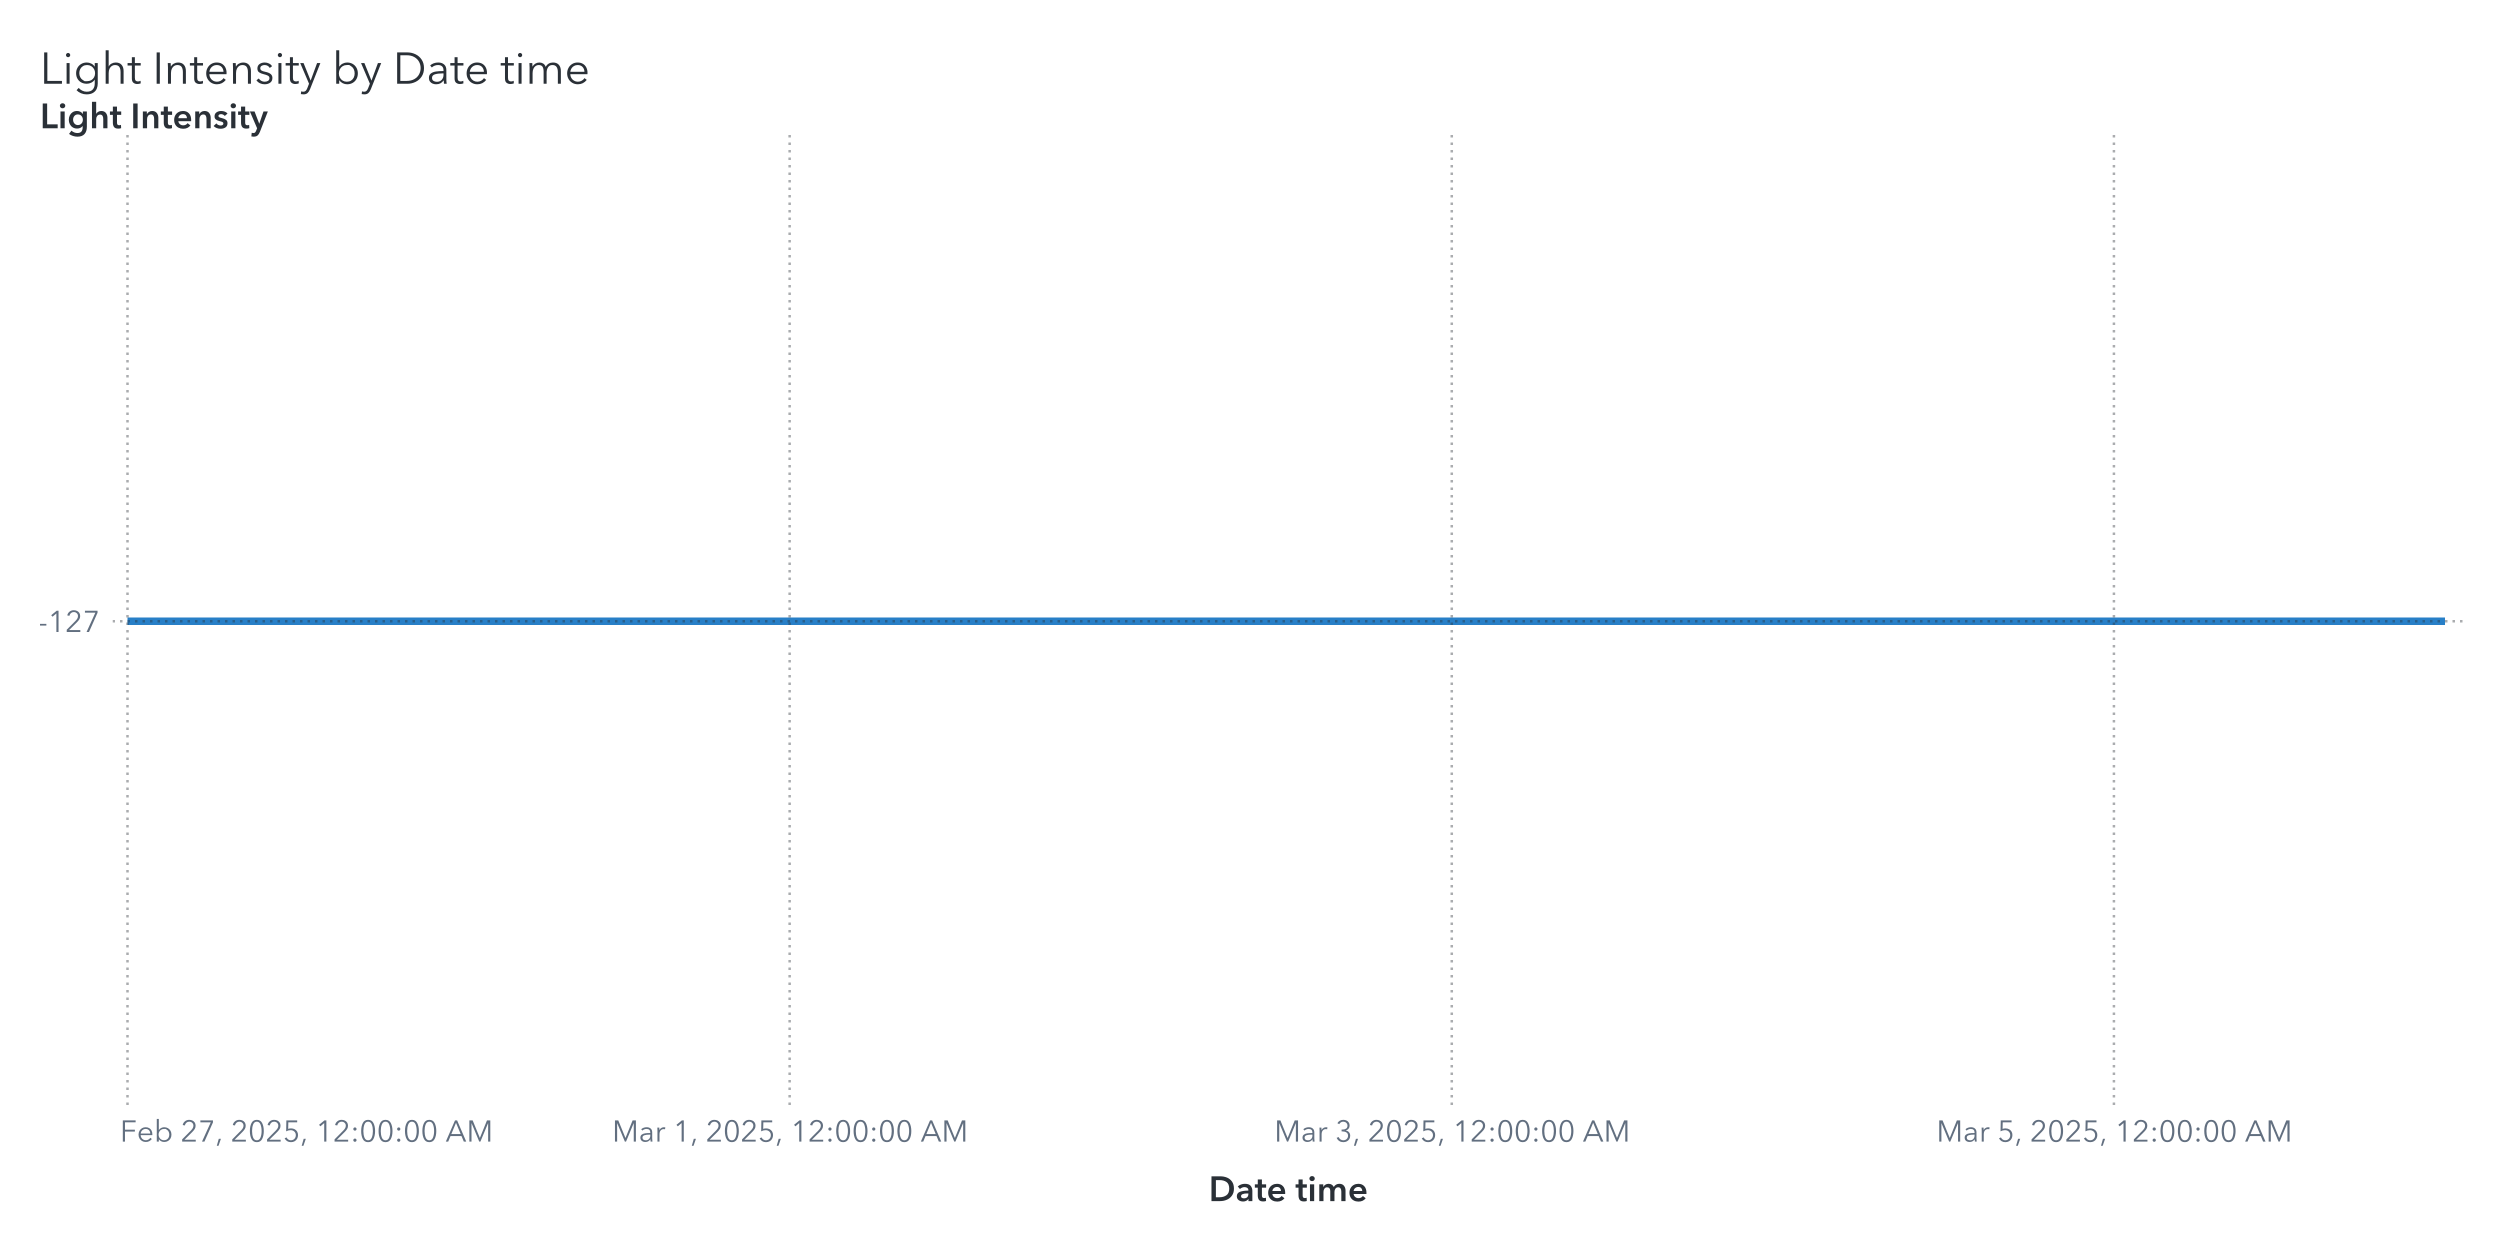
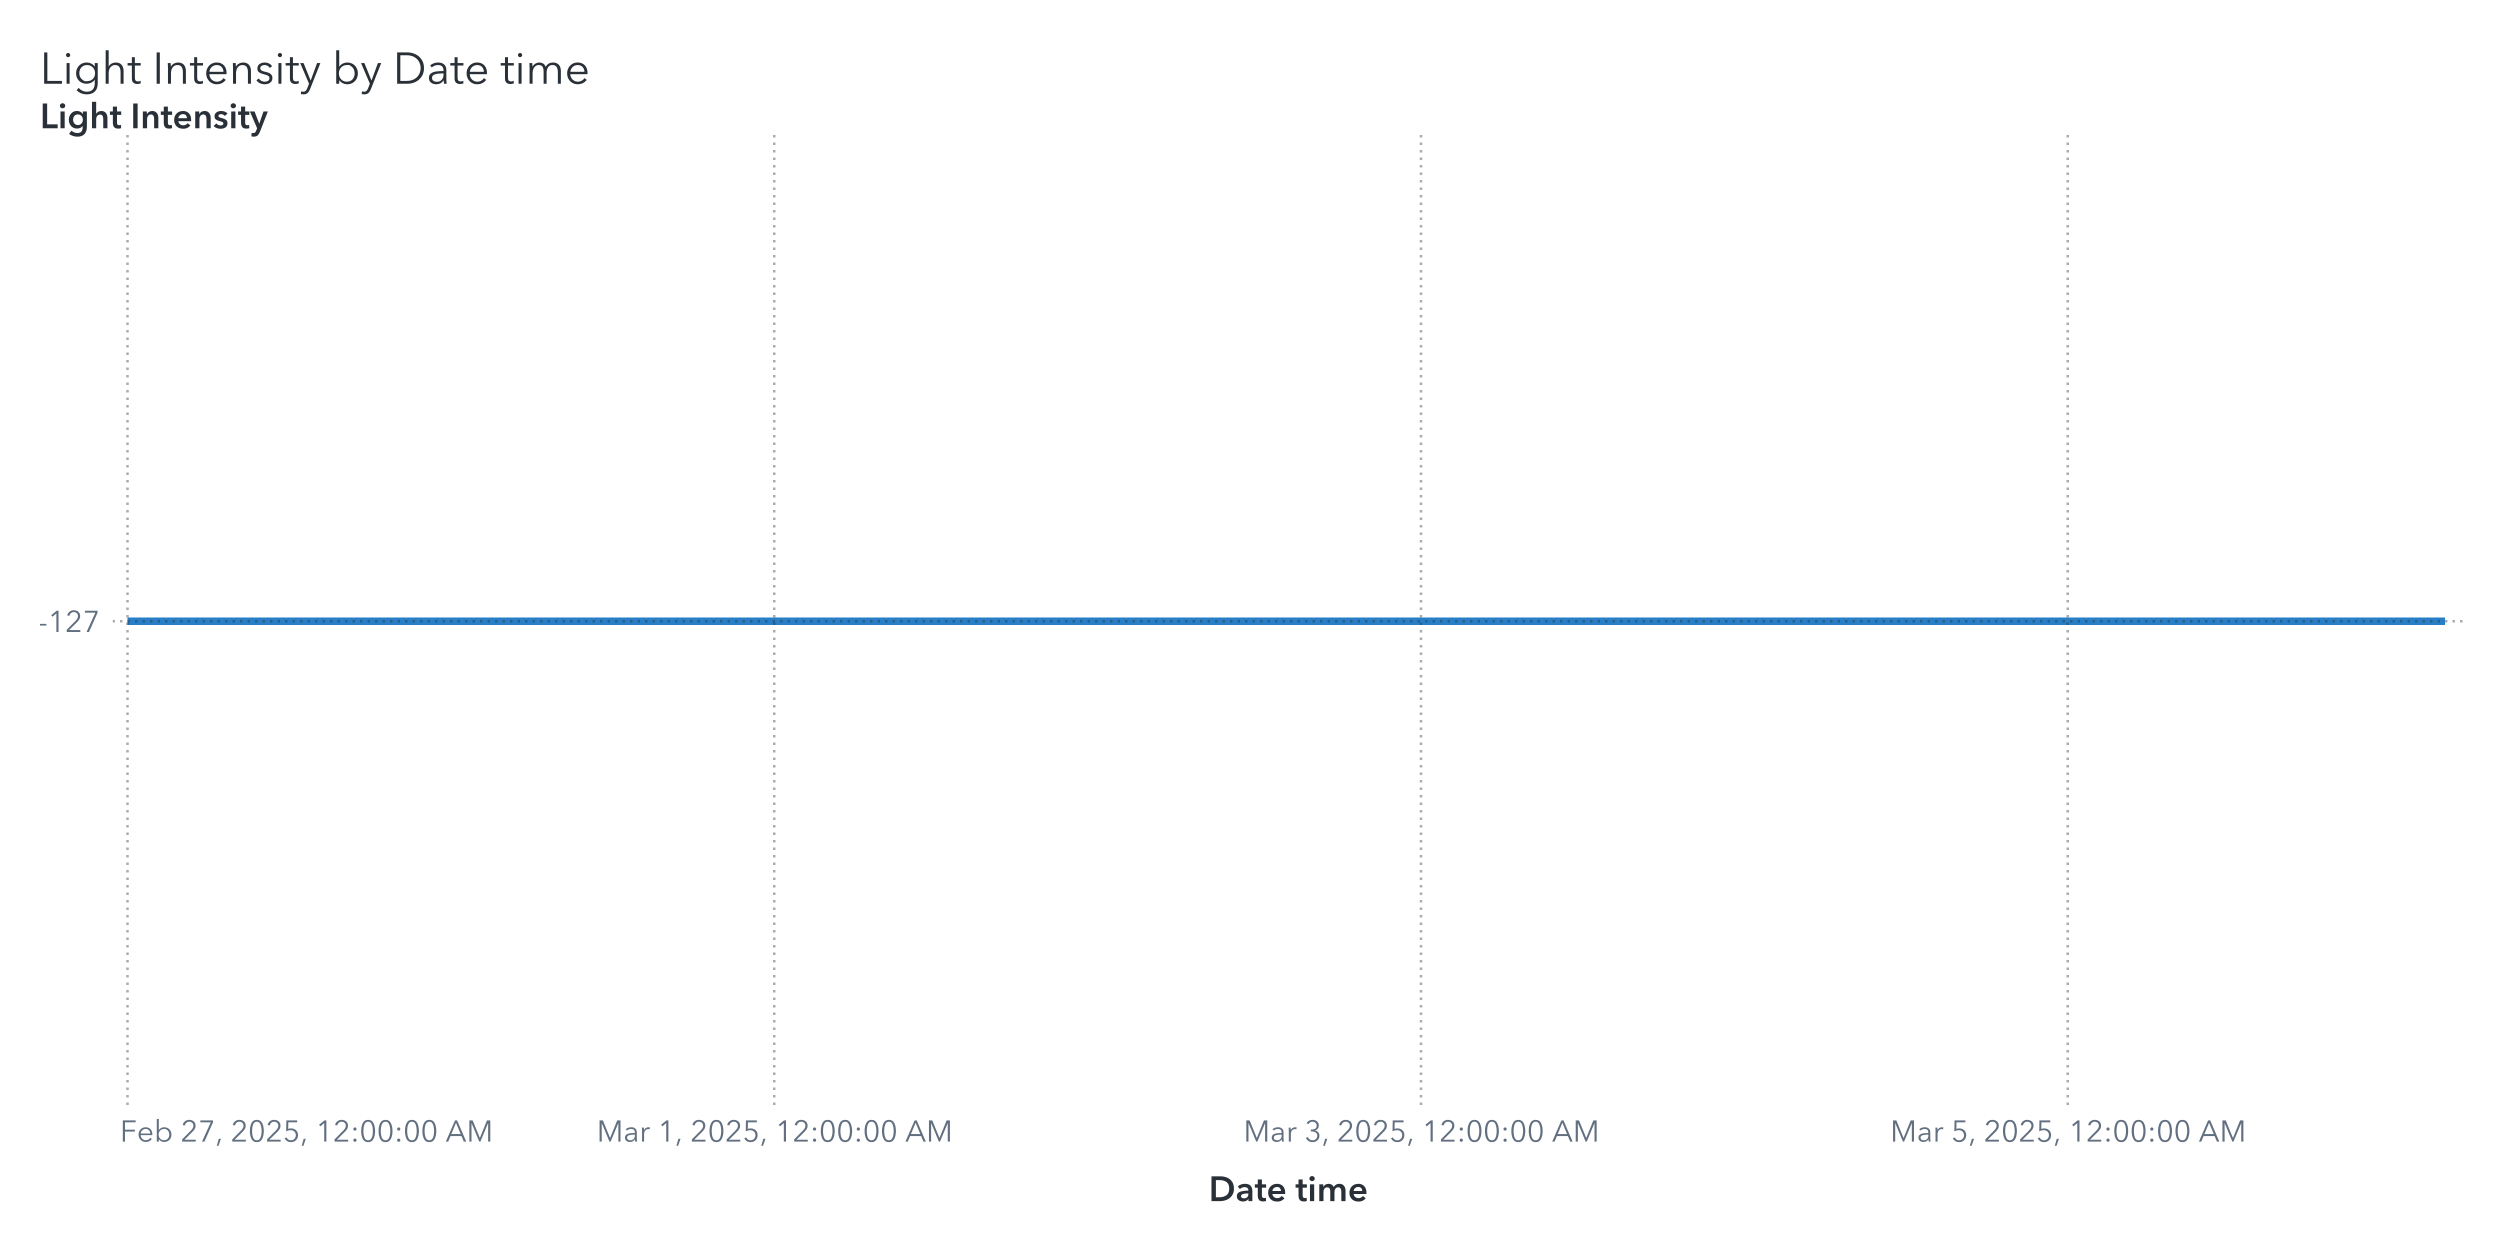
<svg xmlns="http://www.w3.org/2000/svg" xmlns:xlink="http://www.w3.org/1999/xlink" version="1.1" width="1000" height="500" viewBox="0 0 1000 500">
  <rect x="0" y="0" width="1000" height="500" fill="#ffffff">
</rect>
  <g>
    <rect x="0" y="0" rx="5" ry="5" width="1000.0" height="500.0" fill="#ffffff" opacity="0">
</rect>
    <rect x="0" y="0" rx="5" ry="5" width="1000.0" height="500.0" fill="#ffffff" opacity="0">
</rect>
    <rect x="0" y="0" rx="5" ry="5" width="1000.0" height="500.0" fill="#ffffff" opacity="0">
</rect>
    <rect x="0" y="0" rx="5" ry="5" width="1000.0" height="500.0" fill="#ffffff" opacity="0">
</rect>
    <g transform=" translate(16.0 -462.0)">
      <g transform="">
        <g fill="#2a3037" stroke="#2a3037" transform="translate(0 495.5) scale(0.0177 -0.0177)">
          <defs>
            <path id="g76/TT0" d="M166.0 64.0 L496.0 64.0 L496.0 0 L94.0 0 L94.0 708.0 L166.0 708.0 L166.0 64.0Z">
</path>
          </defs>
          <use x="0" y="0" xlink:href="#g76/TT0" />
          <defs>
            <path id="g105/TT0" d="M125.0 600.0Q 106.0,600.0  91.5,614.0 T 77.0,648.0 Q 77.0,668.0  91.5,682.0 T 125.0,696.0 Q 144.0,696.0  158.5,682.0 T 173.0,648.0 Q 173.0,628.0  158.5,614.0 T 125.0,600.0 Z M159.0 0 L91.0 0 L91.0 468.0 L159.0 468.0 L159.0 0Z">
</path>
          </defs>
          <use x="510.0" y="0" xlink:href="#g105/TT0" />
          <defs>
            <path id="g103/TT0" d="M294.0 -180.0Q 389.0,-180.0  433.0,-129.0 T 477.0,4.0  L477.0 92.0 L475.0 92.0Q 449.0,50.0  399.5,25.0 T 298.0,0 Q 226.0,0  171.0,30.5 T 86.0,115.5 T 56.0,238.0 Q 56.0,305.0  86.5,360.0 T 172.0,447.5 T 298.0,480.0 Q 351.0,480.0  399.5,455.5 T 475.0,387.0  L477.0 387.0 L477.0 468.0 L545.0 468.0 L545.0 4.0Q 545.0,-56.0  523.0,-110.5 T 444.0,-202.5 T 291.0,-240.0 Q 227.0,-240.0  167.5,-215.0 T 66.0,-146.0  L115.0 -94.0Q 144.0,-131.0  193.0,-155.5 T 294.0,-180.0 Z M305.0 58.0Q 357.0,58.0  398.0,81.0 T 462.0,145.5 T 485.0,240.0 Q 485.0,289.0  461.5,331.0 T 397.0,398.0 T 305.0,423.0 Q 250.0,423.0  210.0,398.0 T 149.0,331.5 T 128.0,240.0 Q 128.0,190.0  149.0,148.5 T 210.0,82.5 T 250.0,58.0 Z">
</path>
          </defs>
          <use x="760.0" y="0" xlink:href="#g103/TT0" />
          <defs>
            <path id="g104/TT0" d="M319.0 480.0Q 406.0,480.0  451.5,428.0 T 497.0,287.0  L497.0 0 L429.0 0 L429.0 259.0Q 429.0,338.0  400.5,380.5 T 302.0,423.0 Q 264.0,423.0  232.0,402.5 T 180.0,341.0 T 160.0,240.0  L160.0 0 L92.0 0 L92.0 756.0 L160.0 756.0 L160.0 391.0 L162.0 391.0Q 180.0,431.0  224.5,455.5 T 319.0,480.0 Z">
</path>
          </defs>
          <use x="1392.0" y="0" xlink:href="#g104/TT0" />
          <defs>
            <path id="g116/TT0" d="M169.0 411.0 L169.0 138.0Q 169.0,89.0  187.0,70.5 T 239.0,52.0 Q 268.0,52.0  298.0,67.0  L301.0 8.0Q 264.0,-6.0  221.0,-6.0 Q 173.0,-6.0  137.0,22.0 T 101.0,119.0  L101.0 411.0 L4.0 411.0 L4.0 468.0 L101.0 468.0 L101.0 600.0 L169.0 600.0 L169.0 468.0 L301.0 468.0 L301.0 411.0 L169.0 411.0Z">
</path>
          </defs>
          <use x="1975.0" y="0" xlink:href="#g116/TT0" />
          <defs>
            <path id="g73/TT0" d="M166.0 0 L94.0 0 L94.0 708.0 L166.0 708.0 L166.0 0Z">
</path>
          </defs>
          <use x="2542.0" y="0" xlink:href="#g73/TT0" />
          <defs>
            <path id="g110/TT0" d="M155.0 388.0 L157.0 388.0Q 176.0,428.0  221.5,454.0 T 317.0,480.0 Q 404.0,480.0  449.5,428.0 T 495.0,287.0  L495.0 0 L427.0 0 L427.0 259.0Q 427.0,338.0  398.5,380.5 T 300.0,423.0 Q 262.0,423.0  230.0,402.5 T 178.0,341.0 T 158.0,240.0  L158.0 0 L90.0 0 L90.0 365.0Q 90.0,425.0  86.0,468.0  L151.0 468.0Q 155.0,418.0  155.0,388.0 Z">
</path>
          </defs>
          <use x="2802.0" y="0" xlink:href="#g110/TT0" />
          <use x="3383.0" y="0" xlink:href="#g116/TT0" />
          <defs>
            <path id="g101/TT0" d="M515.0 216.0 L127.0 216.0Q 128.0,169.0  150.5,130.5 T 212.0,69.0 T 298.0,46.0 Q 347.0,46.0  387.0,69.5 T 448.0,127.0  L499.0 87.0Q 421.0,-12.0  298.0,-12.0 Q 229.0,-12.0  174.0,20.0 T 87.5,108.0 T 56.0,234.0 Q 56.0,303.0  87.0,359.5 T 172.0,448.0 T 292.0,480.0 Q 363.0,480.0  413.5,449.5 T 490.0,366.0 T 516.0,248.0 Q 516.0,228.0  515.0,216.0 Z M292.0 423.0Q 248.0,423.0  211.5,402.0 T 153.0,345.5 T 128.0,270.0  L447.0 270.0Q 444.0,338.0  403.5,380.5 T 292.0,423.0 Z">
</path>
          </defs>
          <use x="3700.0" y="0" xlink:href="#g101/TT0" />
          <use x="4272.0" y="0" xlink:href="#g110/TT0" />
          <defs>
            <path id="g115/TT0" d="M224.0 423.0Q 183.0,423.0  154.0,404.5 T 125.0,350.0 Q 125.0,318.0  151.0,300.0 T 237.0,270.0 Q 320.0,253.0  359.5,220.0 T 399.0,133.0 Q 399.0,59.0  347.5,23.5 T 223.0,-12.0 Q 167.0,-12.0  118.0,11.0 T 38.0,79.0  L92.0 119.0Q 111.0,87.0  146.5,66.5 T 222.0,46.0 Q 270.0,46.0  301.0,65.5 T 332.0,128.0 Q 332.0,163.0  299.5,182.0 T 194.0,218.0 Q 136.0,232.0  98.0,258.5 T 60.0,344.0 Q 60.0,411.0  108.5,445.5 T 227.0,480.0 Q 277.0,480.0  323.0,457.5 T 391.0,396.0  L339.0 357.0Q 324.0,387.0  293.0,405.0 T 224.0,423.0 Z">
</path>
          </defs>
          <use x="4853.0" y="0" xlink:href="#g115/TT0" />
          <use x="5297.0" y="0" xlink:href="#g105/TT0" />
          <use x="5547.0" y="0" xlink:href="#g116/TT0" />
          <defs>
            <path id="g121/TT0" d="M253.0 73.0 L398.0 468.0 L472.0 468.0 L239.0 -121.0Q 216.0,-180.0  182.5,-210.0 T 92.0,-240.0 Q 61.0,-240.0  31.0,-234.0  L38.0 -172.0Q 62.0,-180.0  88.0,-180.0 Q 121.0,-180.0  141.5,-159.5 T 178.0,-97.0  L216.0 1.0 L16.0 468.0 L92.0 468.0 L251.0 73.0 L253.0 73.0Z">
</path>
          </defs>
          <use x="5864.0" y="0" xlink:href="#g121/TT0" />
          <defs>
            <path id="g98/TT0" d="M160.0 0 L92.0 0 L92.0 756.0 L160.0 756.0 L160.0 387.0 L162.0 387.0Q 191.0,431.0  239.0,455.5 T 339.0,480.0 Q 410.0,480.0  465.5,447.5 T 551.0,359.0 T 581.0,234.0 Q 581.0,165.0  551.0,109.0 T 465.5,20.5 T 339.0,-12.0 Q 287.0,-12.0  239.0,12.0 T 162.0,79.0  L160.0 79.0 L160.0 0Z M332.0 423.0Q 280.0,423.0  239.0,398.0 T 175.0,330.0 T 152.0,234.0 Q 152.0,181.0  175.0,138.0 T 239.0,70.5 T 332.0,46.0 Q 387.0,46.0  427.0,71.0 T 488.0,138.5 T 509.0,234.0 Q 509.0,287.0  488.0,330.0 T 427.0,398.0 T 387.0,423.0 Z">
</path>
          </defs>
          <use x="6602.0" y="0" xlink:href="#g98/TT0" />
          <use x="7239.0" y="0" xlink:href="#g121/TT0" />
          <defs>
            <path id="g68/TT0" d="M329.0 708.0Q 421.0,708.0  507.0,667.5 T 647.0,546.5 T 701.0,354.0 Q 701.0,242.0  647.0,161.5 T 507.0,40.5 T 329.0,0  L94.0 0 L94.0 708.0 L329.0 708.0Z M309.0 64.0Q 411.0,64.0  482.5,105.0 T 589.5,212.0 T 625.0,354.0 Q 625.0,430.0  589.5,496.0 T 482.5,603.0 T 309.0,644.0  L166.0 644.0 L166.0 64.0 L309.0 64.0Z">
</path>
          </defs>
          <use x="7977.0" y="0" xlink:href="#g68/TT0" />
          <defs>
            <path id="g97/TT0" d="M260.0 423.0Q 220.0,423.0  183.0,408.0 T 121.0,368.0  L83.0 413.0Q 113.0,443.0  161.0,461.5 T 267.0,480.0 Q 347.0,480.0  398.0,436.0 T 449.0,310.0  L449.0 105.0Q 449.0,42.0  457.0,0  L396.0 0Q 389.0,40.0  389.0,76.0  L387.0 76.0Q 355.0,30.0  314.5,9.0 T 217.0,-12.0 Q 178.0,-12.0  141.0,2.5 T 79.5,49.0 T 55.0,130.0 Q 55.0,198.0  99.0,232.0 T 212.5,276.5 T 385.0,287.0  L385.0 302.0Q 385.0,362.0  353.0,392.5 T 260.0,423.0 Z M125.0 133.0Q 125.0,87.0  157.0,65.5 T 235.0,44.0 Q 304.0,44.0  344.5,89.0 T 385.0,199.0  L385.0 234.0 L365.0 234.0Q 259.0,234.0  192.0,213.5 T 125.0,133.0 Z">
</path>
          </defs>
          <use x="8734.0" y="0" xlink:href="#g97/TT0" />
          <use x="9268.0" y="0" xlink:href="#g116/TT0" />
          <use x="9585.0" y="0" xlink:href="#g101/TT0" />
          <use x="10407.0" y="0" xlink:href="#g116/TT0" />
          <use x="10724.0" y="0" xlink:href="#g105/TT0" />
          <defs>
            <path id="g109/TT0" d="M311.0 480.0Q 356.0,480.0  395.0,458.0 T 455.0,381.0 Q 479.0,429.0  521.0,454.5 T 619.0,480.0 Q 706.0,480.0  751.5,428.0 T 797.0,287.0  L797.0 0 L729.0 0 L729.0 259.0Q 729.0,423.0  608.0,423.0 Q 540.0,423.0  507.5,372.5 T 475.0,249.0  L475.0 0 L407.0 0 L407.0 273.0Q 407.0,347.0  382.5,385.0 T 294.0,423.0 Q 260.0,423.0  228.5,402.5 T 177.5,340.5 T 158.0,240.0  L158.0 0 L90.0 0 L90.0 365.0Q 90.0,425.0  86.0,468.0  L151.0 468.0Q 155.0,418.0  155.0,388.0  L157.0 388.0Q 178.0,429.0  219.5,454.5 T 311.0,480.0 Z">
</path>
          </defs>
          <use x="10974.0" y="0" xlink:href="#g109/TT0" />
          <use x="11857.0" y="0" xlink:href="#g101/TT0" />
        </g>
        <text x="0" y="495.5" font-size="13.3pt" font-family="Avenir Next for SAS" fill="#2a3037" opacity="0">
Light Intensity by Date time</text>
      </g>
    </g>
    <g transform=" translate(16.0 -16.0)">
      <defs>
        <clipPath id="ClipPath0">
          <rect x="29" y="68" width="942" height="390">
</rect>
        </clipPath>
      </defs>
      <g clip-path="url(#ClipPath0)">
        <defs>
          <clipPath id="ClipPath1">
            <rect x="29" y="70" width="940" height="388">
</rect>
          </clipPath>
        </defs>
        <g clip-path="url(#ClipPath1)">
-           <polyline id="Polyline_6" points="35.0,264.5  46.04,264.5  57.07,264.5  68.11,264.5  79.14,264.5  90.18,264.5  101.21,264.5  112.25,264.5  123.29,264.5  134.32,264.5  145.36,264.5  156.39,264.5  167.43,264.5  178.46,264.5  189.5,264.5  200.54,264.5  211.57,264.5  222.61,264.5  233.64,264.5  244.68,264.5  255.71,264.5  266.75,264.5  277.79,264.5  288.82,264.5  299.86,264.5  310.89,264.5  321.93,264.5  332.96,264.5  344.0,264.5  355.04,264.5  366.07,264.5  377.11,264.5  388.14,264.5  399.18,264.5  410.21,264.5  421.25,264.5  432.29,264.5  443.32,264.5  454.36,264.5  465.39,264.5  476.43,264.5  487.46,264.5  498.5,264.5  509.54,264.5  520.57,264.5  531.61,264.5  542.64,264.5  553.68,264.5  564.71,264.5  575.75,264.5  586.79,264.5  597.82,264.5  608.86,264.5  619.89,264.5  630.93,264.5  641.96,264.5  653.0,264.5  664.04,264.5  675.07,264.5  686.11,264.5  697.14,264.5  708.18,264.5  719.21,264.5  730.25,264.5  741.29,264.5  752.32,264.5  763.36,264.5  774.39,264.5  785.43,264.5  796.46,264.5  807.5,264.5  818.54,264.5  829.57,264.5  840.61,264.5  851.64,264.5  862.68,264.5  873.71,264.5  884.75,264.5  895.79,264.5  906.82,264.5  917.86,264.5  928.89,264.5  939.93,264.5  950.96,264.5  962.0,264.5 " fill="none" stroke="#287fc7" stroke-width="3.0">
+           <polyline id="Polyline_6" points="35.0,264.5  45.78,264.5  56.56,264.5  67.34,264.5  78.12,264.5  88.9,264.5  99.67,264.5  110.45,264.5  121.23,264.5  132.01,264.5  142.79,264.5  153.57,264.5  164.35,264.5  175.13,264.5  185.91,264.5  196.69,264.5  207.47,264.5  218.24,264.5  229.02,264.5  239.8,264.5  250.58,264.5  261.36,264.5  272.14,264.5  282.92,264.5  293.7,264.5  304.48,264.5  315.26,264.5  326.03,264.5  336.81,264.5  347.59,264.5  358.37,264.5  369.15,264.5  379.93,264.5  390.71,264.5  401.49,264.5  412.27,264.5  423.05,264.5  433.83,264.5  444.6,264.5  455.38,264.5  466.16,264.5  476.94,264.5  487.72,264.5  498.5,264.5  509.28,264.5  520.06,264.5  530.84,264.5  541.62,264.5  552.4,264.5  563.17,264.5  573.95,264.5  584.73,264.5  595.51,264.5  606.29,264.5  617.07,264.5  627.85,264.5  638.63,264.5  649.41,264.5  660.19,264.5  670.97,264.5  681.74,264.5  692.52,264.5  703.3,264.5  714.08,264.5  724.86,264.5  735.64,264.5  746.42,264.5  757.2,264.5  767.98,264.5  778.76,264.5  789.53,264.5  800.31,264.5  811.09,264.5  821.87,264.5  832.65,264.5  843.43,264.5  854.21,264.5  864.99,264.5  875.77,264.5  886.55,264.5  897.33,264.5  908.1,264.5  918.88,264.5  929.66,264.5  940.44,264.5  951.22,264.5  962.0,264.5 " fill="none" stroke="#287fc7" stroke-width="3.0">
</polyline>
        </g>
        <path d="M29.0 264.5L969.0 264.5" stroke="#2a3037" stroke-dasharray="1,2" fill="none" opacity="0.4">
</path>
        <path d="M35.0 458.0L35.0 70.0" stroke="#2a3037" stroke-dasharray="1,2" fill="none" opacity="0.4">
</path>
-         <path d="M299.86 458.0L299.86 70.0" stroke="#2a3037" stroke-dasharray="1,2" fill="none" opacity="0.4">
- </path>
-         <path d="M564.71 458.0L564.71 70.0" stroke="#2a3037" stroke-dasharray="1,2" fill="none" opacity="0.4">
- </path>
-         <path d="M829.57 458.0L829.57 70.0" stroke="#2a3037" stroke-dasharray="1,2" fill="none" opacity="0.4">
+         <path d="M293.7 458.0L293.7 70.0" stroke="#2a3037" stroke-dasharray="1,2" fill="none" opacity="0.4">
+ </path>
+         <path d="M552.4 458.0L552.4 70.0" stroke="#2a3037" stroke-dasharray="1,2" fill="none" opacity="0.4">
+ </path>
+         <path d="M811.09 458.0L811.09 70.0" stroke="#2a3037" stroke-dasharray="1,2" fill="none" opacity="0.4">
</path>
      </g>
      <defs>
        <clipPath id="ClipPath2">
          <rect x="0" y="71" width="29" height="387">
</rect>
        </clipPath>
      </defs>
      <g clip-path="url(#ClipPath2)">
        <g fill="#626f80" stroke="#626f80" transform="translate(-0.72 268.8) scale(0.012 -0.012)">
          <defs>
            <path id="g45/TT0" d="M272.0 214.0 L48.0 214.0 L48.0 271.0 L272.0 271.0 L272.0 214.0Z">
</path>
          </defs>
          <use x="0" y="0" xlink:href="#g45/TT0" />
          <defs>
            <path id="g49/TT0" d="M358.0 0 L286.0 0 L286.0 619.0 L158.0 510.0 L114.0 560.0 L294.0 708.0 L358.0 708.0 L358.0 0Z">
</path>
          </defs>
          <use x="320.0" y="0" xlink:href="#g49/TT0" />
          <defs>
            <path id="g50/TT0" d="M51.0 0 L51.0 75.0 L341.0 368.0Q 380.0,408.0  403.0,447.0 T 426.0,530.0 Q 426.0,590.0  385.5,627.5 T 286.0,665.0 Q 230.0,665.0  191.0,630.0 T 140.0,539.0  L69.0 553.0Q 84.0,629.0  144.0,677.5 T 286.0,726.0 Q 344.0,726.0  392.5,703.5 T 470.0,637.0 T 499.0,531.0 Q 499.0,469.0  470.0,421.5 T 384.0,317.0  L129.0 64.0 L504.0 64.0 L504.0 0 L51.0 0Z">
</path>
          </defs>
          <use x="900.0" y="0" xlink:href="#g50/TT0" />
          <defs>
            <path id="g55/TT0" d="M498.0 642.0 L213.0 0 L132.0 0 L425.0 644.0 L78.0 644.0 L78.0 708.0 L498.0 708.0 L498.0 642.0Z">
</path>
          </defs>
          <use x="1480.0" y="0" xlink:href="#g55/TT0" />
        </g>
-         <text id="Text_93" x="24.0" y="268.8" font-size="9.0pt" font-family="Avenir Next for SAS" fill="#626f80" text-anchor="end" opacity="0">
+         <text id="Text_95" x="24.0" y="268.8" font-size="9.0pt" font-family="Avenir Next for SAS" fill="#626f80" text-anchor="end" opacity="0">
-127</text>
      </g>
      <g fill="#2a3037" stroke="#2a3037" transform="translate(0 67.31) scale(0.014 -0.014)">
        <defs>
          <path id="g76/TT1" d="M78.0 708.0 L204.0 708.0 L204.0 112.0 L505.0 112.0 L505.0 0 L78.0 0 L78.0 708.0Z">
</path>
        </defs>
        <use x="0" y="0" xlink:href="#g76/TT1" />
        <defs>
          <path id="g105/TT1" d="M133.0 715.0Q 166.0,715.0  188.5,694.5 T 211.0,643.0 Q 211.0,612.0  188.5,591.5 T 133.0,571.0 Q 101.0,571.0  79.0,592.5 T 57.0,643.0 Q 57.0,672.0  79.0,693.5 T 133.0,715.0 Z M74.0 480.0 L194.0 480.0 L194.0 0 L74.0 0 L74.0 480.0Z">
</path>
        </defs>
        <use x="511.0" y="0" xlink:href="#g105/TT1" />
        <defs>
          <path id="g103/TT1" d="M560.0 43.0Q 560.0,-91.0  492.5,-165.5 T 289.0,-240.0 Q 228.0,-240.0  162.0,-219.0 T 51.0,-161.0  L120.0 -68.0Q 154.0,-101.0  198.5,-118.5 T 288.0,-136.0 Q 370.0,-136.0  405.0,-92.5 T 440.0,29.0  L440.0 64.0 L438.0 64.0Q 412.0,29.0  371.5,10.5 T 281.0,-8.0 Q 211.0,-8.0  157.0,25.5 T 73.5,116.5 T 44.0,242.0 Q 44.0,312.0  73.0,369.5 T 155.0,460.5 T 279.0,494.0 Q 331.0,494.0  375.0,472.0 T 444.0,408.0  L446.0 408.0 L446.0 480.0 L560.0 480.0 L560.0 43.0Z M166.0 243.0Q 166.0,204.0  182.5,169.0 T 230.5,112.5 T 303.0,91.0 Q 346.0,91.0  378.5,112.0 T 428.5,168.0 T 446.0,243.0 Q 446.0,285.0  428.5,320.0 T 378.5,375.5 T 304.0,396.0 Q 241.0,396.0  203.5,352.5 T 166.0,243.0 Z">
</path>
        </defs>
        <use x="779.0" y="0" xlink:href="#g103/TT1" />
        <defs>
          <path id="g104/TT1" d="M516.0 300.0 L516.0 0 L396.0 0 L396.0 264.0Q 396.0,391.0  307.0,391.0 Q 253.0,391.0  223.5,352.5 T 194.0,262.0  L194.0 0 L74.0 0 L74.0 756.0 L194.0 756.0 L194.0 413.0 L196.0 413.0Q 212.0,446.0  250.5,470.0 T 339.0,494.0 Q 427.0,494.0  471.5,437.5 T 516.0,300.0 Z">
</path>
        </defs>
        <use x="1411.0" y="0" xlink:href="#g104/TT1" />
        <defs>
          <path id="g116/TT1" d="M3.0 480.0 L87.0 480.0 L87.0 619.0 L205.0 619.0 L205.0 480.0 L325.0 480.0 L325.0 384.0 L205.0 384.0 L205.0 161.0Q 205.0,125.0  218.0,106.0 T 268.0,87.0 Q 299.0,87.0  319.0,97.0  L323.0 3.0Q 289.0,-10.0  243.0,-10.0 Q 155.0,-10.0  121.0,35.5 T 87.0,160.0  L87.0 384.0 L3.0 384.0 L3.0 480.0Z">
</path>
        </defs>
        <use x="1995.0" y="0" xlink:href="#g116/TT1" />
        <defs>
          <path id="g73/TT1" d="M78.0 708.0 L204.0 708.0 L204.0 0 L78.0 0 L78.0 708.0Z">
</path>
        </defs>
        <use x="2585.0" y="0" xlink:href="#g73/TT1" />
        <defs>
          <path id="g110/TT1" d="M186.0 480.0 L186.0 403.0 L188.0 403.0Q 205.0,441.0  245.5,467.5 T 337.0,494.0 Q 425.0,494.0  469.5,437.5 T 514.0,300.0  L514.0 0 L394.0 0 L394.0 266.0Q 394.0,394.0  304.0,394.0 Q 250.0,394.0  221.0,355.5 T 192.0,264.0  L192.0 0 L72.0 0 L72.0 480.0 L186.0 480.0Z">
</path>
        </defs>
        <use x="2867.0" y="0" xlink:href="#g110/TT1" />
        <use x="3449.0" y="0" xlink:href="#g116/TT1" />
        <defs>
          <path id="g101/TT1" d="M529.0 202.0 L164.0 202.0Q 168.0,152.0  208.0,118.0 T 301.0,84.0 Q 384.0,84.0  428.0,146.0  L508.0 82.0Q 437.0,-14.0  302.0,-14.0 Q 228.0,-14.0  169.5,16.5 T 77.5,104.0 T 44.0,237.0 Q 44.0,313.0  77.0,371.5 T 168.0,462.0 T 298.0,494.0 Q 402.0,494.0  466.0,427.0 T 530.0,234.0 Q 530.0,213.0  529.0,202.0 Z M297.0 404.0Q 244.0,404.0  206.0,371.0 T 164.0,288.0  L410.0 288.0Q 410.0,338.0  381.0,371.0 T 297.0,404.0 Z">
</path>
        </defs>
        <use x="3789.0" y="0" xlink:href="#g101/TT1" />
        <use x="4363.0" y="0" xlink:href="#g110/TT1" />
        <defs>
          <path id="g115/TT1" d="M230.0 404.0Q 198.0,404.0  175.5,391.0 T 153.0,352.0 Q 153.0,327.0  176.0,315.0 T 257.0,289.0 Q 325.0,273.0  368.5,241.0 T 412.0,146.0 Q 412.0,64.0  355.5,25.0 T 212.0,-14.0 Q 155.0,-14.0  102.0,7.0 T 15.0,65.0  L94.0 139.0Q 114.0,112.0  146.5,95.5 T 217.0,79.0 Q 248.0,79.0  271.0,93.0 T 294.0,136.0 Q 294.0,164.0  269.5,177.5 T 184.0,205.0 Q 119.0,221.0  80.5,250.5 T 42.0,341.0 Q 42.0,416.0  98.0,455.0 T 233.0,494.0 Q 287.0,494.0  336.0,475.0 T 413.0,421.0  L335.0 352.0Q 318.0,374.0  290.0,389.0 T 230.0,404.0 Z">
</path>
        </defs>
        <use x="4945.0" y="0" xlink:href="#g115/TT1" />
        <use x="5389.0" y="0" xlink:href="#g105/TT1" />
        <use x="5657.0" y="0" xlink:href="#g116/TT1" />
        <defs>
          <path id="g121/TT1" d="M133.0 480.0 L267.0 131.0 L269.0 131.0 L388.0 480.0 L513.0 480.0 L286.0 -103.0Q 258.0,-174.0  218.5,-207.0 T 104.0,-240.0 Q 71.0,-240.0  42.0,-233.0  L52.0 -129.0Q 74.0,-136.0  97.0,-136.0 Q 133.0,-136.0  149.0,-119.5 T 182.0,-61.0  L206.0 0 L0 480.0 L133.0 480.0Z">
</path>
        </defs>
        <use x="5997.0" y="0" xlink:href="#g121/TT1" />
      </g>
-       <text id="Text_94" x="0" y="67.31" font-size="10.5pt" font-family="Avenir Next for SAS" font-weight="bold" fill="#2a3037" text-anchor="start" opacity="0">
+       <text id="Text_96" x="0" y="67.31" font-size="10.5pt" font-family="Avenir Next for SAS" font-weight="bold" fill="#2a3037" text-anchor="start" opacity="0">
Light Intensity</text>
      <defs>
        <clipPath id="ClipPath3">
          <rect x="29" y="458" width="939" height="42">
</rect>
        </clipPath>
      </defs>
      <g clip-path="url(#ClipPath3)">
        <g fill="#626f80" stroke="#626f80" transform="translate(32.0 472.65) scale(0.012 -0.012)">
          <defs>
            <path id="g70/TT0" d="M166.0 0 L94.0 0 L94.0 708.0 L521.0 708.0 L521.0 644.0 L166.0 644.0 L166.0 398.0 L496.0 398.0 L496.0 335.0 L166.0 335.0 L166.0 0Z">
</path>
          </defs>
          <use x="0" y="0" xlink:href="#g70/TT0" />
          <use x="562.0" y="0" xlink:href="#g101/TT0" />
          <use x="1134.0" y="0" xlink:href="#g98/TT0" />
          <use x="2021.0" y="0" xlink:href="#g50/TT0" />
          <use x="2601.0" y="0" xlink:href="#g55/TT0" />
          <defs>
            <path id="g44/TT0" d="M102.0 -140.0 L45.0 -140.0 L112.0 95.0 L183.0 95.0 L102.0 -140.0Z">
</path>
          </defs>
          <use x="3181.0" y="0" xlink:href="#g44/TT0" />
          <use x="3691.0" y="0" xlink:href="#g50/TT0" />
          <defs>
            <path id="g48/TT0" d="M522.0 353.0Q 522.0,195.0  467.0,88.5 T 290.0,-18.0 Q 167.0,-18.0  112.5,88.5 T 58.0,353.0 Q 58.0,512.0  112.5,619.0 T 290.0,726.0 Q 412.0,726.0  467.0,618.5 T 522.0,353.0 Z M131.0 353.0Q 131.0,226.0  167.5,135.0 T 290.0,44.0 Q 375.0,44.0  412.0,135.5 T 449.0,353.0 Q 449.0,480.0  412.0,572.5 T 290.0,665.0 Q 204.0,665.0  167.5,573.0 T 131.0,353.0 Z">
</path>
          </defs>
          <use x="4271.0" y="0" xlink:href="#g48/TT0" />
          <use x="4851.0" y="0" xlink:href="#g50/TT0" />
          <defs>
            <path id="g53/TT0" d="M180.0 644.0 L175.0 425.0Q 219.0,441.0  273.0,441.0 Q 339.0,441.0  391.5,413.0 T 473.5,334.5 T 503.0,219.0 Q 503.0,151.0  473.5,97.0 T 390.5,12.5 T 268.0,-18.0 Q 194.0,-18.0  140.0,16.0 T 56.0,111.0  L121.0 140.0Q 140.0,96.0  179.0,70.0 T 264.0,44.0 Q 311.0,44.0  349.0,66.0 T 408.5,126.5 T 430.0,212.0 Q 430.0,289.0  380.5,335.5 T 254.0,382.0 Q 180.0,382.0  107.0,343.0  L114.0 708.0 L475.0 708.0 L475.0 644.0 L180.0 644.0Z">
</path>
          </defs>
          <use x="5431.0" y="0" xlink:href="#g53/TT0" />
          <use x="6011.0" y="0" xlink:href="#g44/TT0" />
          <use x="6521.0" y="0" xlink:href="#g49/TT0" />
          <use x="7101.0" y="0" xlink:href="#g50/TT0" />
          <defs>
            <path id="g58/TT0" d="M150.0 366.0Q 127.0,366.0  111.5,382.0 T 96.0,420.0 Q 96.0,442.0  111.5,458.0 T 150.0,474.0 Q 173.0,474.0  188.5,458.0 T 204.0,420.0 Q 204.0,398.0  188.5,382.0 T 150.0,366.0 Z M150.0 -6.0Q 127.0,-6.0  111.5,10.0 T 96.0,48.0 Q 96.0,70.0  111.5,86.0 T 150.0,102.0 Q 173.0,102.0  188.5,86.0 T 204.0,48.0 Q 204.0,26.0  188.5,10.0 T 150.0,-6.0 Z">
</path>
          </defs>
          <use x="7681.0" y="0" xlink:href="#g58/TT0" />
          <use x="7981.0" y="0" xlink:href="#g48/TT0" />
          <use x="8561.0" y="0" xlink:href="#g48/TT0" />
          <use x="9141.0" y="0" xlink:href="#g58/TT0" />
          <use x="9441.0" y="0" xlink:href="#g48/TT0" />
          <use x="10021.0" y="0" xlink:href="#g48/TT0" />
          <defs>
            <path id="g65/TT0" d="M89.0 0 L10.0 0 L316.0 708.0 L386.0 708.0 L690.0 0 L610.0 0 L532.0 186.0 L166.0 186.0 L89.0 0Z M193.0 252.0 L505.0 252.0 L349.0 628.0 L193.0 252.0Z">
</path>
          </defs>
          <use x="10851.0" y="0" xlink:href="#g65/TT0" />
          <defs>
            <path id="g77/TT0" d="M444.0 122.0 L445.0 122.0 L682.0 708.0 L792.0 708.0 L792.0 0 L720.0 0 L720.0 615.0 L718.0 615.0 L462.0 0 L424.0 0 L168.0 615.0 L166.0 615.0 L166.0 0 L94.0 0 L94.0 708.0 L204.0 708.0 L444.0 122.0Z">
</path>
          </defs>
          <use x="11551.0" y="0" xlink:href="#g77/TT0" />
        </g>
-         <text id="Text_96" x="106.0" y="472.65" font-size="9.0pt" font-family="Avenir Next for SAS" fill="#626f80" text-anchor="middle" opacity="0">
+         <text id="Text_98" x="106.0" y="472.65" font-size="9.0pt" font-family="Avenir Next for SAS" fill="#626f80" text-anchor="middle" opacity="0">
Feb 27, 2025, 12:00:00 AM</text>
-         <g fill="#626f80" stroke="#626f80" transform="translate(228.86 472.65) scale(0.012 -0.012)">
+         <g fill="#626f80" stroke="#626f80" transform="translate(222.7 472.65) scale(0.012 -0.012)">
          <use x="0" y="0" xlink:href="#g77/TT0" />
          <use x="886.0" y="0" xlink:href="#g97/TT0" />
          <defs>
            <path id="g114/TT0" d="M86.0 468.0 L151.0 468.0Q 155.0,418.0  155.0,388.0  L157.0 388.0Q 177.0,429.0  217.5,454.5 T 307.0,480.0 Q 334.0,480.0  352.0,475.0  L343.0 411.0Q 337.0,413.0  322.5,415.0 T 295.0,417.0 Q 236.0,417.0  197.0,372.5 T 158.0,240.0  L158.0 0 L90.0 0 L90.0 365.0Q 90.0,425.0  86.0,468.0 Z">
</path>
          </defs>
          <use x="1420.0" y="0" xlink:href="#g114/TT0" />
          <use x="2030.0" y="0" xlink:href="#g49/TT0" />
          <use x="2610.0" y="0" xlink:href="#g44/TT0" />
          <use x="3120.0" y="0" xlink:href="#g50/TT0" />
          <use x="3700.0" y="0" xlink:href="#g48/TT0" />
          <use x="4280.0" y="0" xlink:href="#g50/TT0" />
          <use x="4860.0" y="0" xlink:href="#g53/TT0" />
          <use x="5440.0" y="0" xlink:href="#g44/TT0" />
          <use x="5950.0" y="0" xlink:href="#g49/TT0" />
          <use x="6530.0" y="0" xlink:href="#g50/TT0" />
          <use x="7110.0" y="0" xlink:href="#g58/TT0" />
          <use x="7410.0" y="0" xlink:href="#g48/TT0" />
          <use x="7990.0" y="0" xlink:href="#g48/TT0" />
          <use x="8570.0" y="0" xlink:href="#g58/TT0" />
          <use x="8870.0" y="0" xlink:href="#g48/TT0" />
          <use x="9450.0" y="0" xlink:href="#g48/TT0" />
          <use x="10280.0" y="0" xlink:href="#g65/TT0" />
          <use x="10980.0" y="0" xlink:href="#g77/TT0" />
        </g>
-         <text id="Text_97" x="299.86" y="472.65" font-size="9.0pt" font-family="Avenir Next for SAS" fill="#626f80" text-anchor="middle" opacity="0">
+         <text id="Text_99" x="293.7" y="472.65" font-size="9.0pt" font-family="Avenir Next for SAS" fill="#626f80" text-anchor="middle" opacity="0">
Mar 1, 2025, 12:00:00 AM</text>
-         <g fill="#626f80" stroke="#626f80" transform="translate(493.71 472.65) scale(0.012 -0.012)">
+         <g fill="#626f80" stroke="#626f80" transform="translate(481.4 472.65) scale(0.012 -0.012)">
          <use x="0" y="0" xlink:href="#g77/TT0" />
          <use x="886.0" y="0" xlink:href="#g97/TT0" />
          <use x="1420.0" y="0" xlink:href="#g114/TT0" />
          <defs>
            <path id="g51/TT0" d="M245.0 402.0Q 319.0,402.0  364.5,433.5 T 410.0,532.0 Q 410.0,590.0  369.0,627.5 T 270.0,665.0 Q 226.0,665.0  191.0,643.5 T 135.0,582.0  L74.0 614.0Q 106.0,670.0  157.0,698.0 T 274.0,726.0 Q 331.0,726.0  378.0,703.5 T 453.0,638.0 T 481.0,536.0 Q 481.0,475.0  446.5,432.0 T 358.0,374.0  L358.0 372.0Q 421.0,359.0  461.0,312.0 T 501.0,196.0 Q 501.0,131.0  470.0,82.5 T 387.0,8.0 T 273.0,-18.0 Q 196.0,-18.0  137.5,19.5 T 49.0,127.0  L117.0 152.0Q 135.0,102.0  177.0,73.0 T 273.0,44.0 Q 314.0,44.0  350.0,62.5 T 407.5,115.5 T 429.0,196.0 Q 429.0,271.0  376.0,305.5 T 245.0,340.0  L214.0 340.0 L214.0 402.0 L245.0 402.0Z">
</path>
          </defs>
          <use x="2030.0" y="0" xlink:href="#g51/TT0" />
          <use x="2610.0" y="0" xlink:href="#g44/TT0" />
          <use x="3120.0" y="0" xlink:href="#g50/TT0" />
          <use x="3700.0" y="0" xlink:href="#g48/TT0" />
          <use x="4280.0" y="0" xlink:href="#g50/TT0" />
          <use x="4860.0" y="0" xlink:href="#g53/TT0" />
          <use x="5440.0" y="0" xlink:href="#g44/TT0" />
          <use x="5950.0" y="0" xlink:href="#g49/TT0" />
          <use x="6530.0" y="0" xlink:href="#g50/TT0" />
          <use x="7110.0" y="0" xlink:href="#g58/TT0" />
          <use x="7410.0" y="0" xlink:href="#g48/TT0" />
          <use x="7990.0" y="0" xlink:href="#g48/TT0" />
          <use x="8570.0" y="0" xlink:href="#g58/TT0" />
          <use x="8870.0" y="0" xlink:href="#g48/TT0" />
          <use x="9450.0" y="0" xlink:href="#g48/TT0" />
          <use x="10280.0" y="0" xlink:href="#g65/TT0" />
          <use x="10980.0" y="0" xlink:href="#g77/TT0" />
        </g>
-         <text id="Text_98" x="564.71" y="472.65" font-size="9.0pt" font-family="Avenir Next for SAS" fill="#626f80" text-anchor="middle" opacity="0">
+         <text id="Text_100" x="552.4" y="472.65" font-size="9.0pt" font-family="Avenir Next for SAS" fill="#626f80" text-anchor="middle" opacity="0">
Mar 3, 2025, 12:00:00 AM</text>
-         <g fill="#626f80" stroke="#626f80" transform="translate(758.57 472.65) scale(0.012 -0.012)">
+         <g fill="#626f80" stroke="#626f80" transform="translate(740.09 472.65) scale(0.012 -0.012)">
          <use x="0" y="0" xlink:href="#g77/TT0" />
          <use x="886.0" y="0" xlink:href="#g97/TT0" />
          <use x="1420.0" y="0" xlink:href="#g114/TT0" />
          <use x="2030.0" y="0" xlink:href="#g53/TT0" />
          <use x="2610.0" y="0" xlink:href="#g44/TT0" />
          <use x="3120.0" y="0" xlink:href="#g50/TT0" />
          <use x="3700.0" y="0" xlink:href="#g48/TT0" />
          <use x="4280.0" y="0" xlink:href="#g50/TT0" />
          <use x="4860.0" y="0" xlink:href="#g53/TT0" />
          <use x="5440.0" y="0" xlink:href="#g44/TT0" />
          <use x="5950.0" y="0" xlink:href="#g49/TT0" />
          <use x="6530.0" y="0" xlink:href="#g50/TT0" />
          <use x="7110.0" y="0" xlink:href="#g58/TT0" />
          <use x="7410.0" y="0" xlink:href="#g48/TT0" />
          <use x="7990.0" y="0" xlink:href="#g48/TT0" />
          <use x="8570.0" y="0" xlink:href="#g58/TT0" />
          <use x="8870.0" y="0" xlink:href="#g48/TT0" />
          <use x="9450.0" y="0" xlink:href="#g48/TT0" />
          <use x="10280.0" y="0" xlink:href="#g65/TT0" />
          <use x="10980.0" y="0" xlink:href="#g77/TT0" />
        </g>
-         <text id="Text_99" x="829.57" y="472.65" font-size="9.0pt" font-family="Avenir Next for SAS" fill="#626f80" text-anchor="middle" opacity="0">
+         <text id="Text_101" x="811.09" y="472.65" font-size="9.0pt" font-family="Avenir Next for SAS" fill="#626f80" text-anchor="middle" opacity="0">
Mar 5, 2025, 12:00:00 AM</text>
      </g>
      <g fill="#2a3037" stroke="#2a3037" transform="translate(467.5 496.44) scale(0.014 -0.014)">
        <defs>
          <path id="g68/TT1" d="M329.0 708.0Q 430.0,708.0  518.5,673.0 T 663.5,558.5 T 720.0,354.0 Q 720.0,237.0  663.0,157.0 T 516.5,38.5 T 329.0,0  L78.0 0 L78.0 708.0 L329.0 708.0Z M585.0 354.0Q 585.0,492.0  506.0,546.0 T 309.0,600.0  L204.0 600.0 L204.0 110.0 L309.0 110.0Q 424.0,110.0  504.5,166.5 T 585.0,354.0 Z">
</path>
        </defs>
        <use x="0" y="0" xlink:href="#g68/TT1" />
        <defs>
          <path id="g97/TT1" d="M367.0 61.0Q 349.0,29.0  308.5,8.5 T 218.0,-12.0 Q 175.0,-12.0  134.0,3.0 T 65.5,51.5 T 38.0,137.0 Q 38.0,233.0  131.0,266.5 T 368.0,300.0  L368.0 312.0Q 368.0,354.0  337.0,377.0 T 258.0,400.0 Q 221.0,400.0  186.0,384.5 T 127.0,345.0  L65.0 418.0Q 105.0,455.0  158.5,474.5 T 268.0,494.0 Q 385.0,494.0  433.5,436.0 T 482.0,292.0  L482.0 0 L370.0 0 L370.0 61.0 L367.0 61.0Z M341.0 219.0Q 158.0,219.0  158.0,139.0 Q 158.0,107.0  182.5,93.0 T 242.0,79.0 Q 303.0,79.0  335.5,111.5 T 368.0,202.0  L368.0 219.0 L341.0 219.0Z">
</path>
        </defs>
        <use x="764.0" y="0" xlink:href="#g97/TT1" />
        <use x="1314.0" y="0" xlink:href="#g116/TT1" />
        <use x="1654.0" y="0" xlink:href="#g101/TT1" />
        <use x="2478.0" y="0" xlink:href="#g116/TT1" />
        <use x="2818.0" y="0" xlink:href="#g105/TT1" />
        <defs>
          <path id="g109/TT1" d="M822.0 300.0 L822.0 0 L702.0 0 L702.0 266.0Q 702.0,394.0  612.0,394.0 Q 560.0,394.0  533.0,354.5 T 506.0,262.0  L506.0 0 L386.0 0 L386.0 290.0Q 386.0,337.0  363.5,365.5 T 297.0,394.0 Q 246.0,394.0  219.0,355.5 T 192.0,264.0  L192.0 0 L72.0 0 L72.0 480.0 L186.0 480.0 L186.0 403.0 L188.0 403.0Q 205.0,442.0  244.0,468.0 T 337.0,494.0 Q 390.0,494.0  428.0,470.0 T 487.0,403.0 Q 511.0,447.0  551.5,470.5 T 645.0,494.0 Q 733.0,494.0  777.5,437.5 T 822.0,300.0 Z">
</path>
        </defs>
        <use x="3086.0" y="0" xlink:href="#g109/TT1" />
        <use x="3976.0" y="0" xlink:href="#g101/TT1" />
      </g>
-       <text id="Text_100" x="498.5" y="496.44" font-size="10.5pt" font-family="Avenir Next for SAS" font-weight="bold" fill="#2a3037" text-anchor="middle" opacity="0">
+       <text id="Text_102" x="498.5" y="496.44" font-size="10.5pt" font-family="Avenir Next for SAS" font-weight="bold" fill="#2a3037" text-anchor="middle" opacity="0">
Date time</text>
    </g>
    <g transform=" translate(16.0 -16.0)">
</g>
    <g transform=" translate(16.0 -16.0)">
</g>
    <g transform=" translate(16.0 -16.0)">
</g>
  </g>
</svg>
